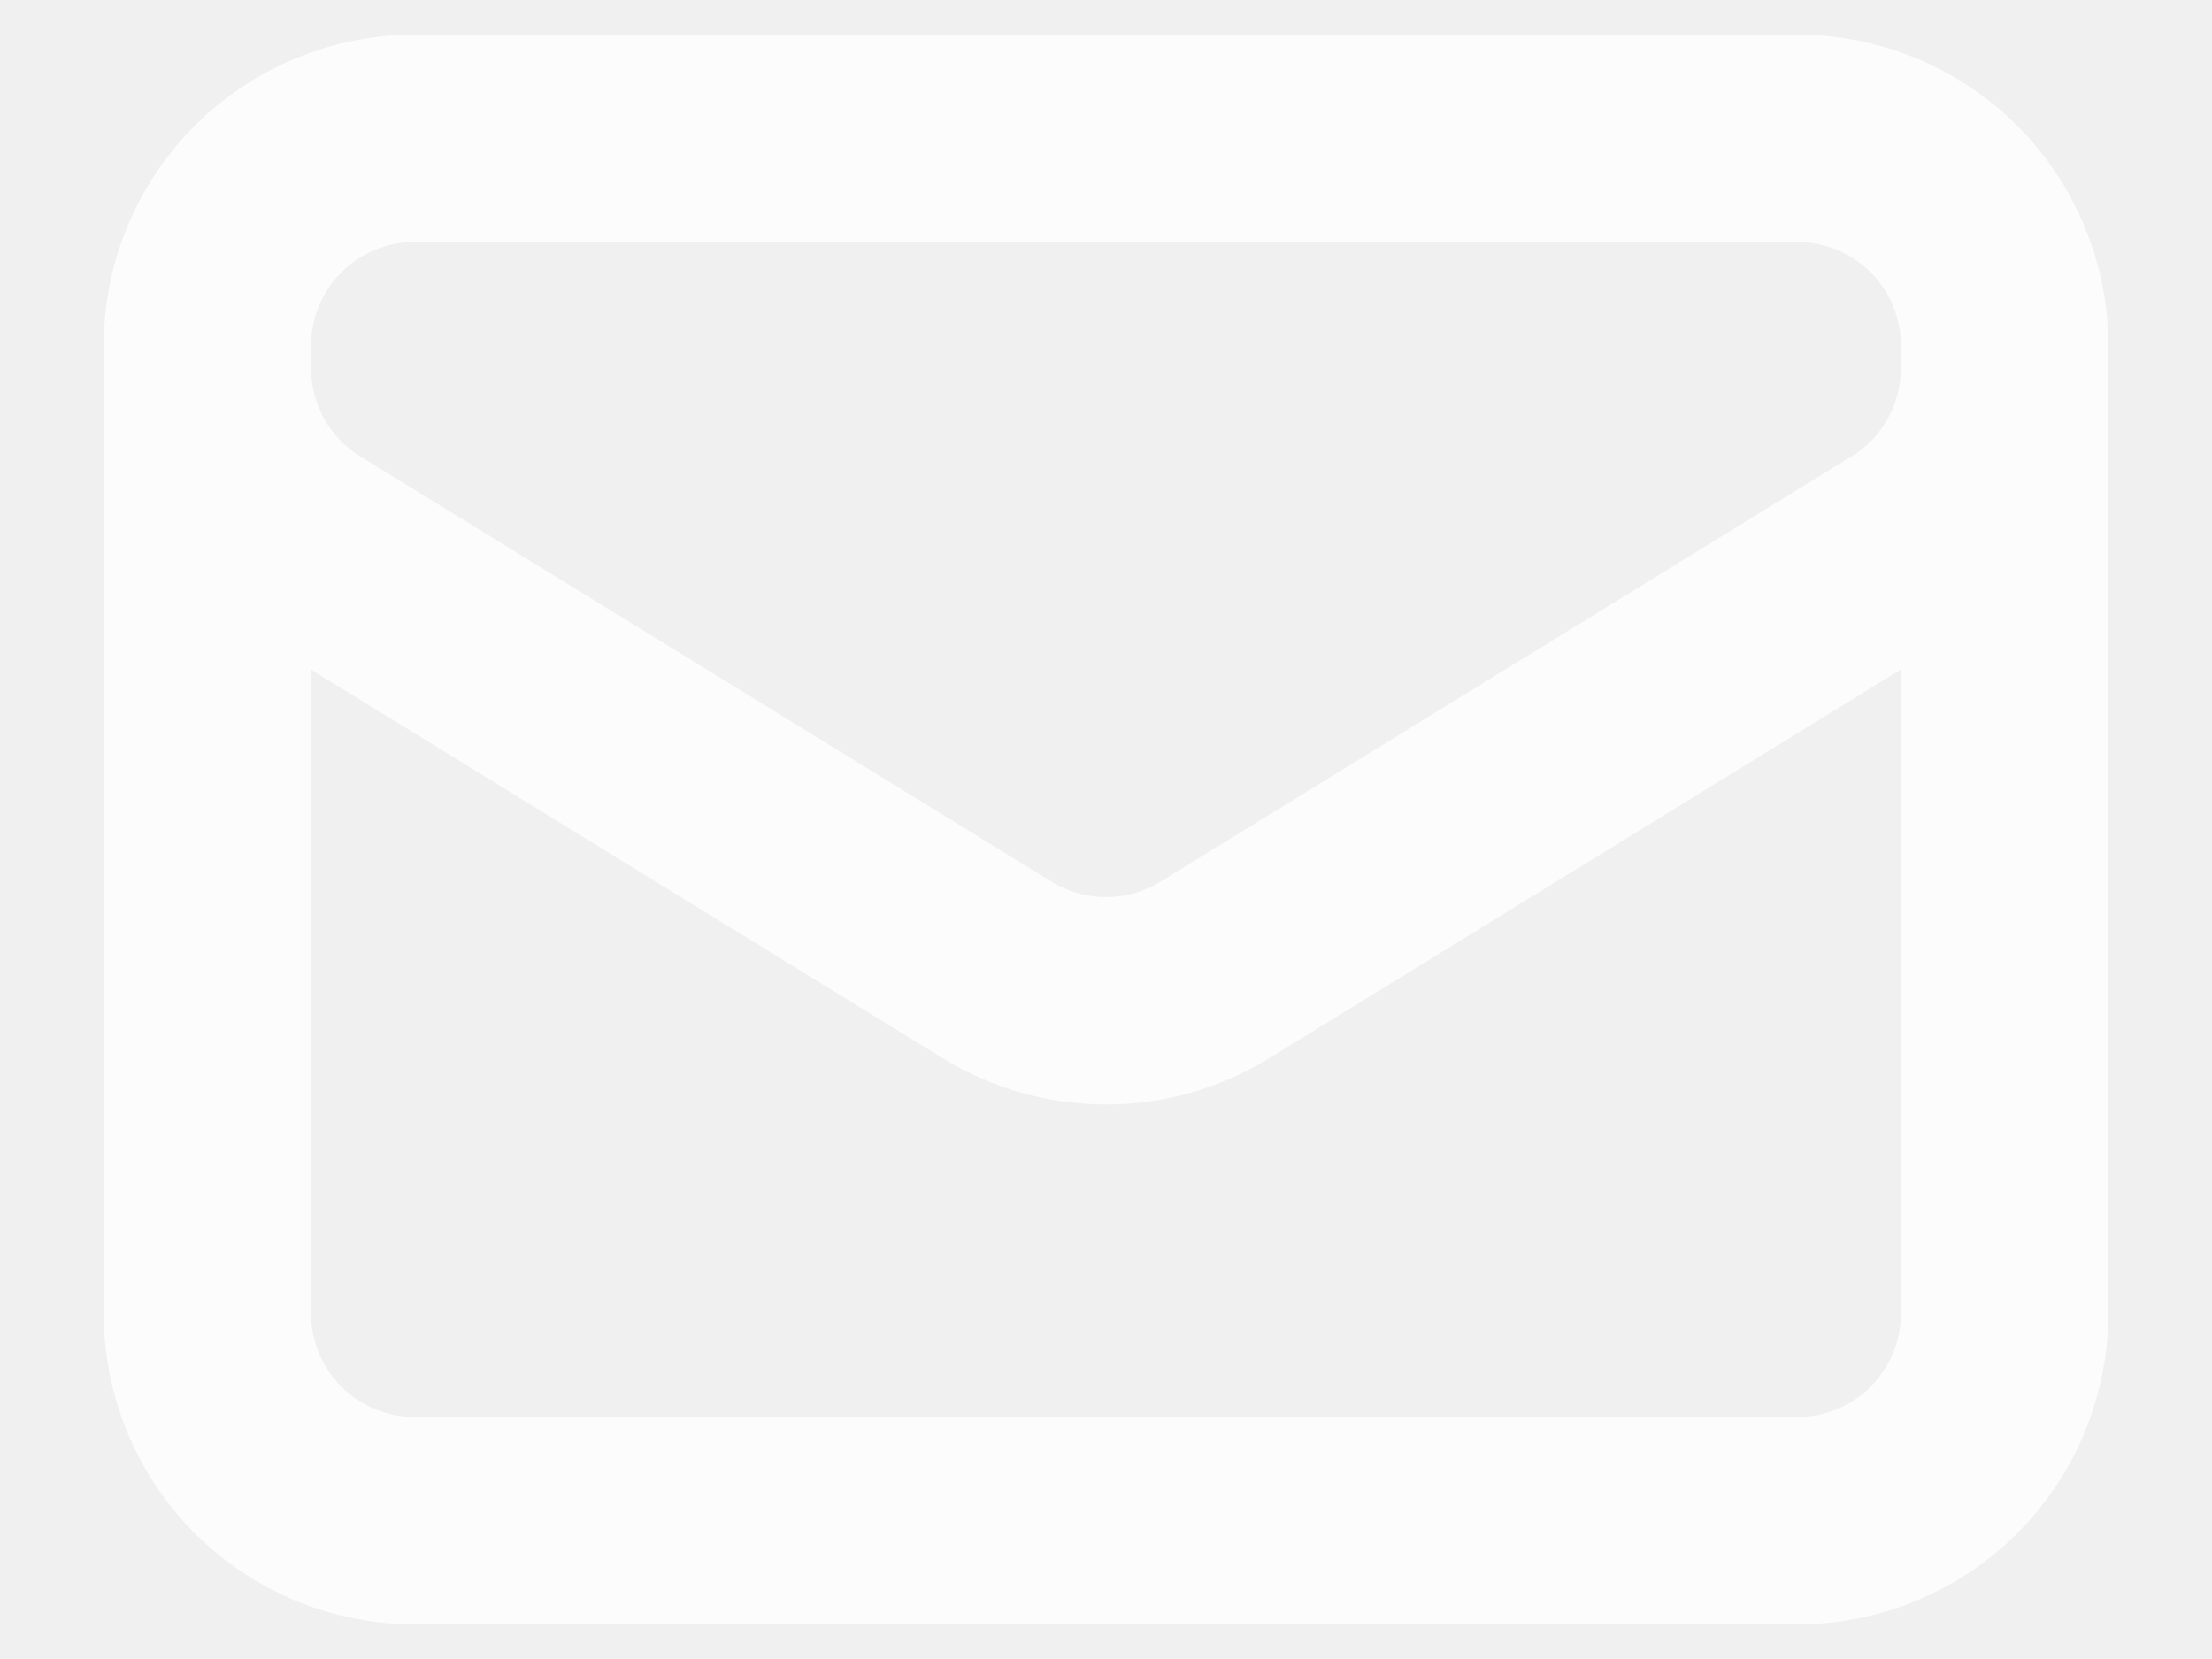
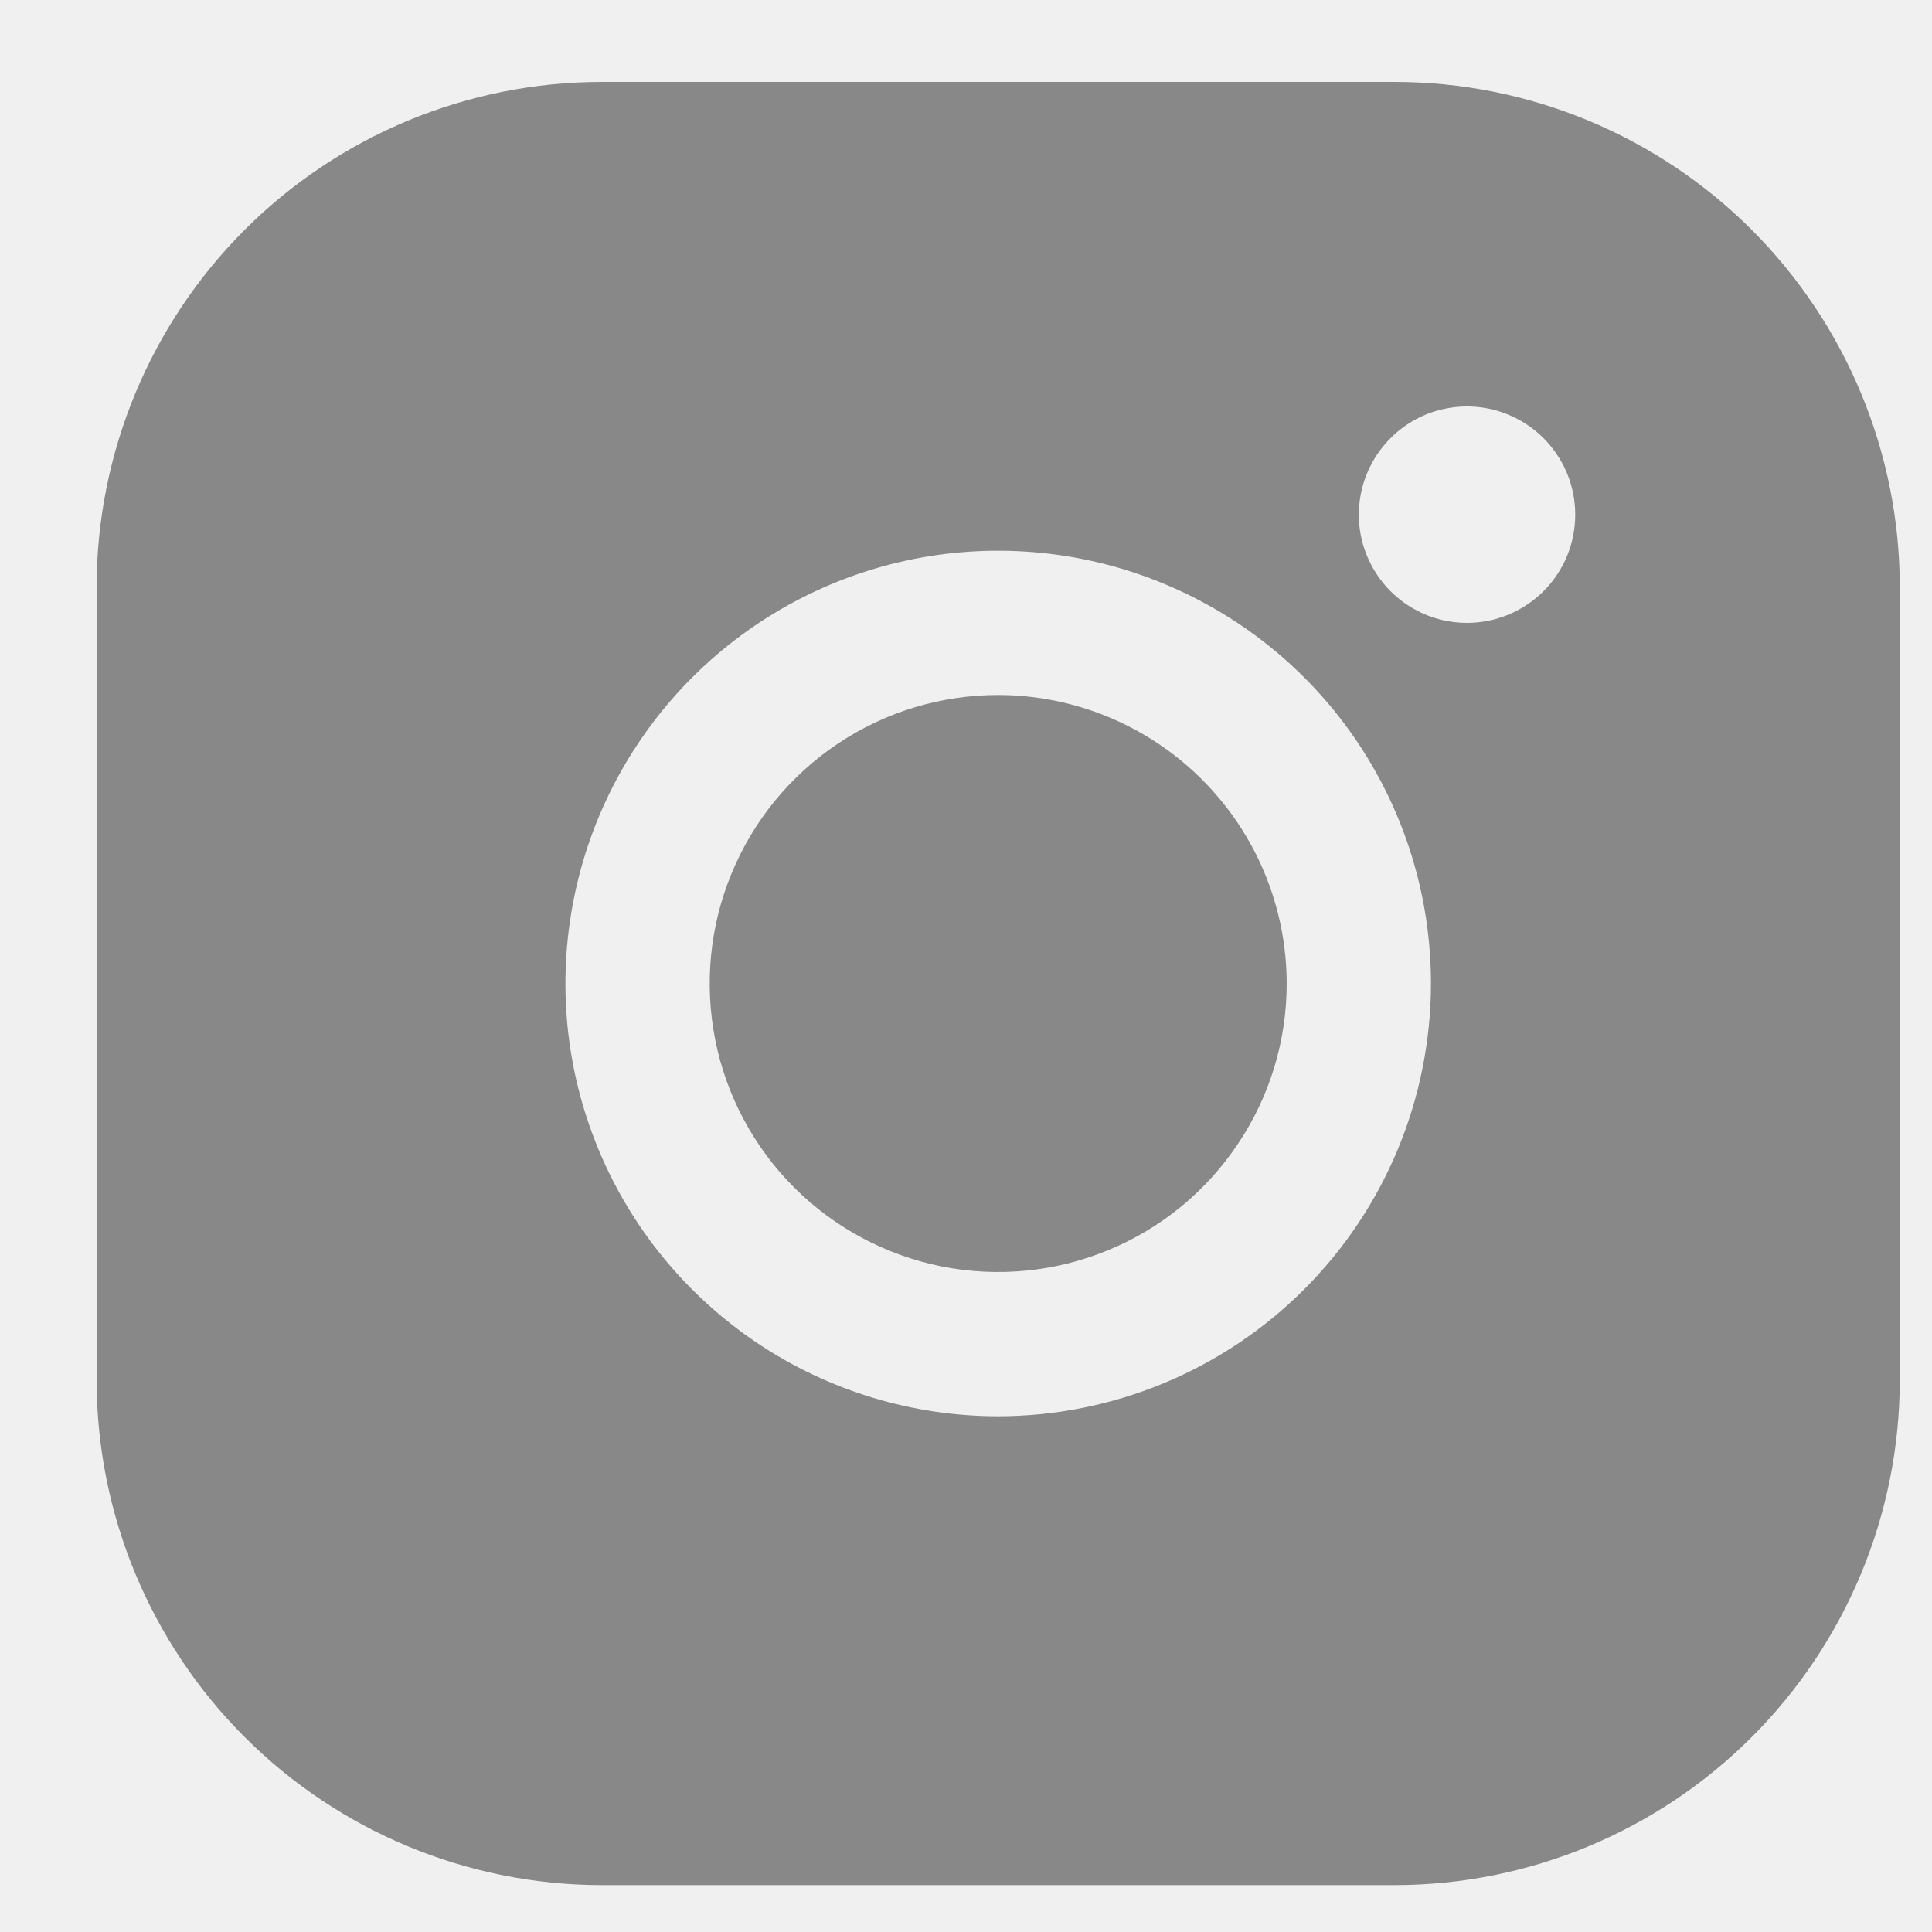
- <svg xmlns="http://www.w3.org/2000/svg" width="16" height="12" viewBox="0 0 16 12" fill="none">
-   <path d="M14.5 2.5V9.5C14.5 9.898 14.342 10.279 14.061 10.561C13.779 10.842 13.398 11 13 11H3C2.602 11 2.221 10.842 1.939 10.561C1.658 10.279 1.5 9.898 1.5 9.5V2.5M14.5 2.5C14.5 2.102 14.342 1.721 14.061 1.439C13.779 1.158 13.398 1 13 1H3C2.602 1 2.221 1.158 1.939 1.439C1.658 1.721 1.5 2.102 1.5 2.5M14.5 2.5V2.662C14.5 2.918 14.434 3.17 14.31 3.394C14.185 3.617 14.005 3.805 13.787 3.939L8.787 7.016C8.55 7.162 8.278 7.239 8 7.239C7.722 7.239 7.45 7.162 7.213 7.016L2.213 3.94C1.995 3.806 1.815 3.618 1.69 3.394C1.566 3.171 1.5 2.919 1.5 2.663V2.5" stroke="white" stroke-opacity="0.8" stroke-width="1.5" stroke-linecap="round" stroke-linejoin="round" />
+ <svg xmlns="http://www.w3.org/2000/svg" width="15" height="15" viewBox="0 0 15 15" fill="none">
+   <path d="M9.99 7.636C9.99 8.079 9.859 8.512 9.612 8.88C9.366 9.249 9.017 9.536 8.607 9.705C8.198 9.875 7.748 9.919 7.313 9.833C6.878 9.746 6.479 9.533 6.166 9.22C5.853 8.907 5.639 8.507 5.553 8.073C5.467 7.638 5.511 7.188 5.681 6.779C5.85 6.369 6.137 6.02 6.506 5.773C6.874 5.527 7.307 5.396 7.75 5.396C8.344 5.397 8.913 5.633 9.333 6.053C9.753 6.473 9.989 7.042 9.99 7.636ZM14.75 4.556V10.716C14.749 11.755 14.335 12.752 13.601 13.486C12.866 14.221 11.869 14.635 10.83 14.636H4.67C3.631 14.635 2.634 14.221 1.899 13.486C1.165 12.752 0.751 11.755 0.75 10.716V4.556C0.751 3.517 1.165 2.52 1.899 1.785C2.634 1.05 3.631 0.637 4.67 0.636H10.83C11.869 0.637 12.866 1.05 13.601 1.785C14.335 2.52 14.749 3.517 14.75 4.556ZM11.11 7.636C11.11 6.971 10.913 6.322 10.544 5.769C10.175 5.217 9.65 4.786 9.036 4.532C8.422 4.277 7.746 4.211 7.095 4.34C6.443 4.47 5.844 4.79 5.374 5.26C4.904 5.73 4.584 6.329 4.455 6.98C4.325 7.632 4.391 8.308 4.646 8.922C4.9 9.536 5.331 10.06 5.883 10.43C6.436 10.799 7.085 10.996 7.75 10.996C8.641 10.995 9.495 10.641 10.125 10.011C10.755 9.381 11.109 8.527 11.11 7.636ZM12.23 3.996C12.23 3.83 12.181 3.667 12.088 3.529C11.996 3.391 11.865 3.283 11.711 3.22C11.558 3.156 11.389 3.14 11.226 3.172C11.063 3.204 10.914 3.284 10.796 3.402C10.679 3.519 10.599 3.669 10.566 3.832C10.534 3.995 10.55 4.164 10.614 4.317C10.678 4.471 10.785 4.602 10.923 4.694C11.062 4.787 11.224 4.836 11.39 4.836C11.613 4.836 11.826 4.747 11.984 4.59C12.142 4.432 12.23 4.219 12.23 3.996Z" fill="#888888" />
</svg>
